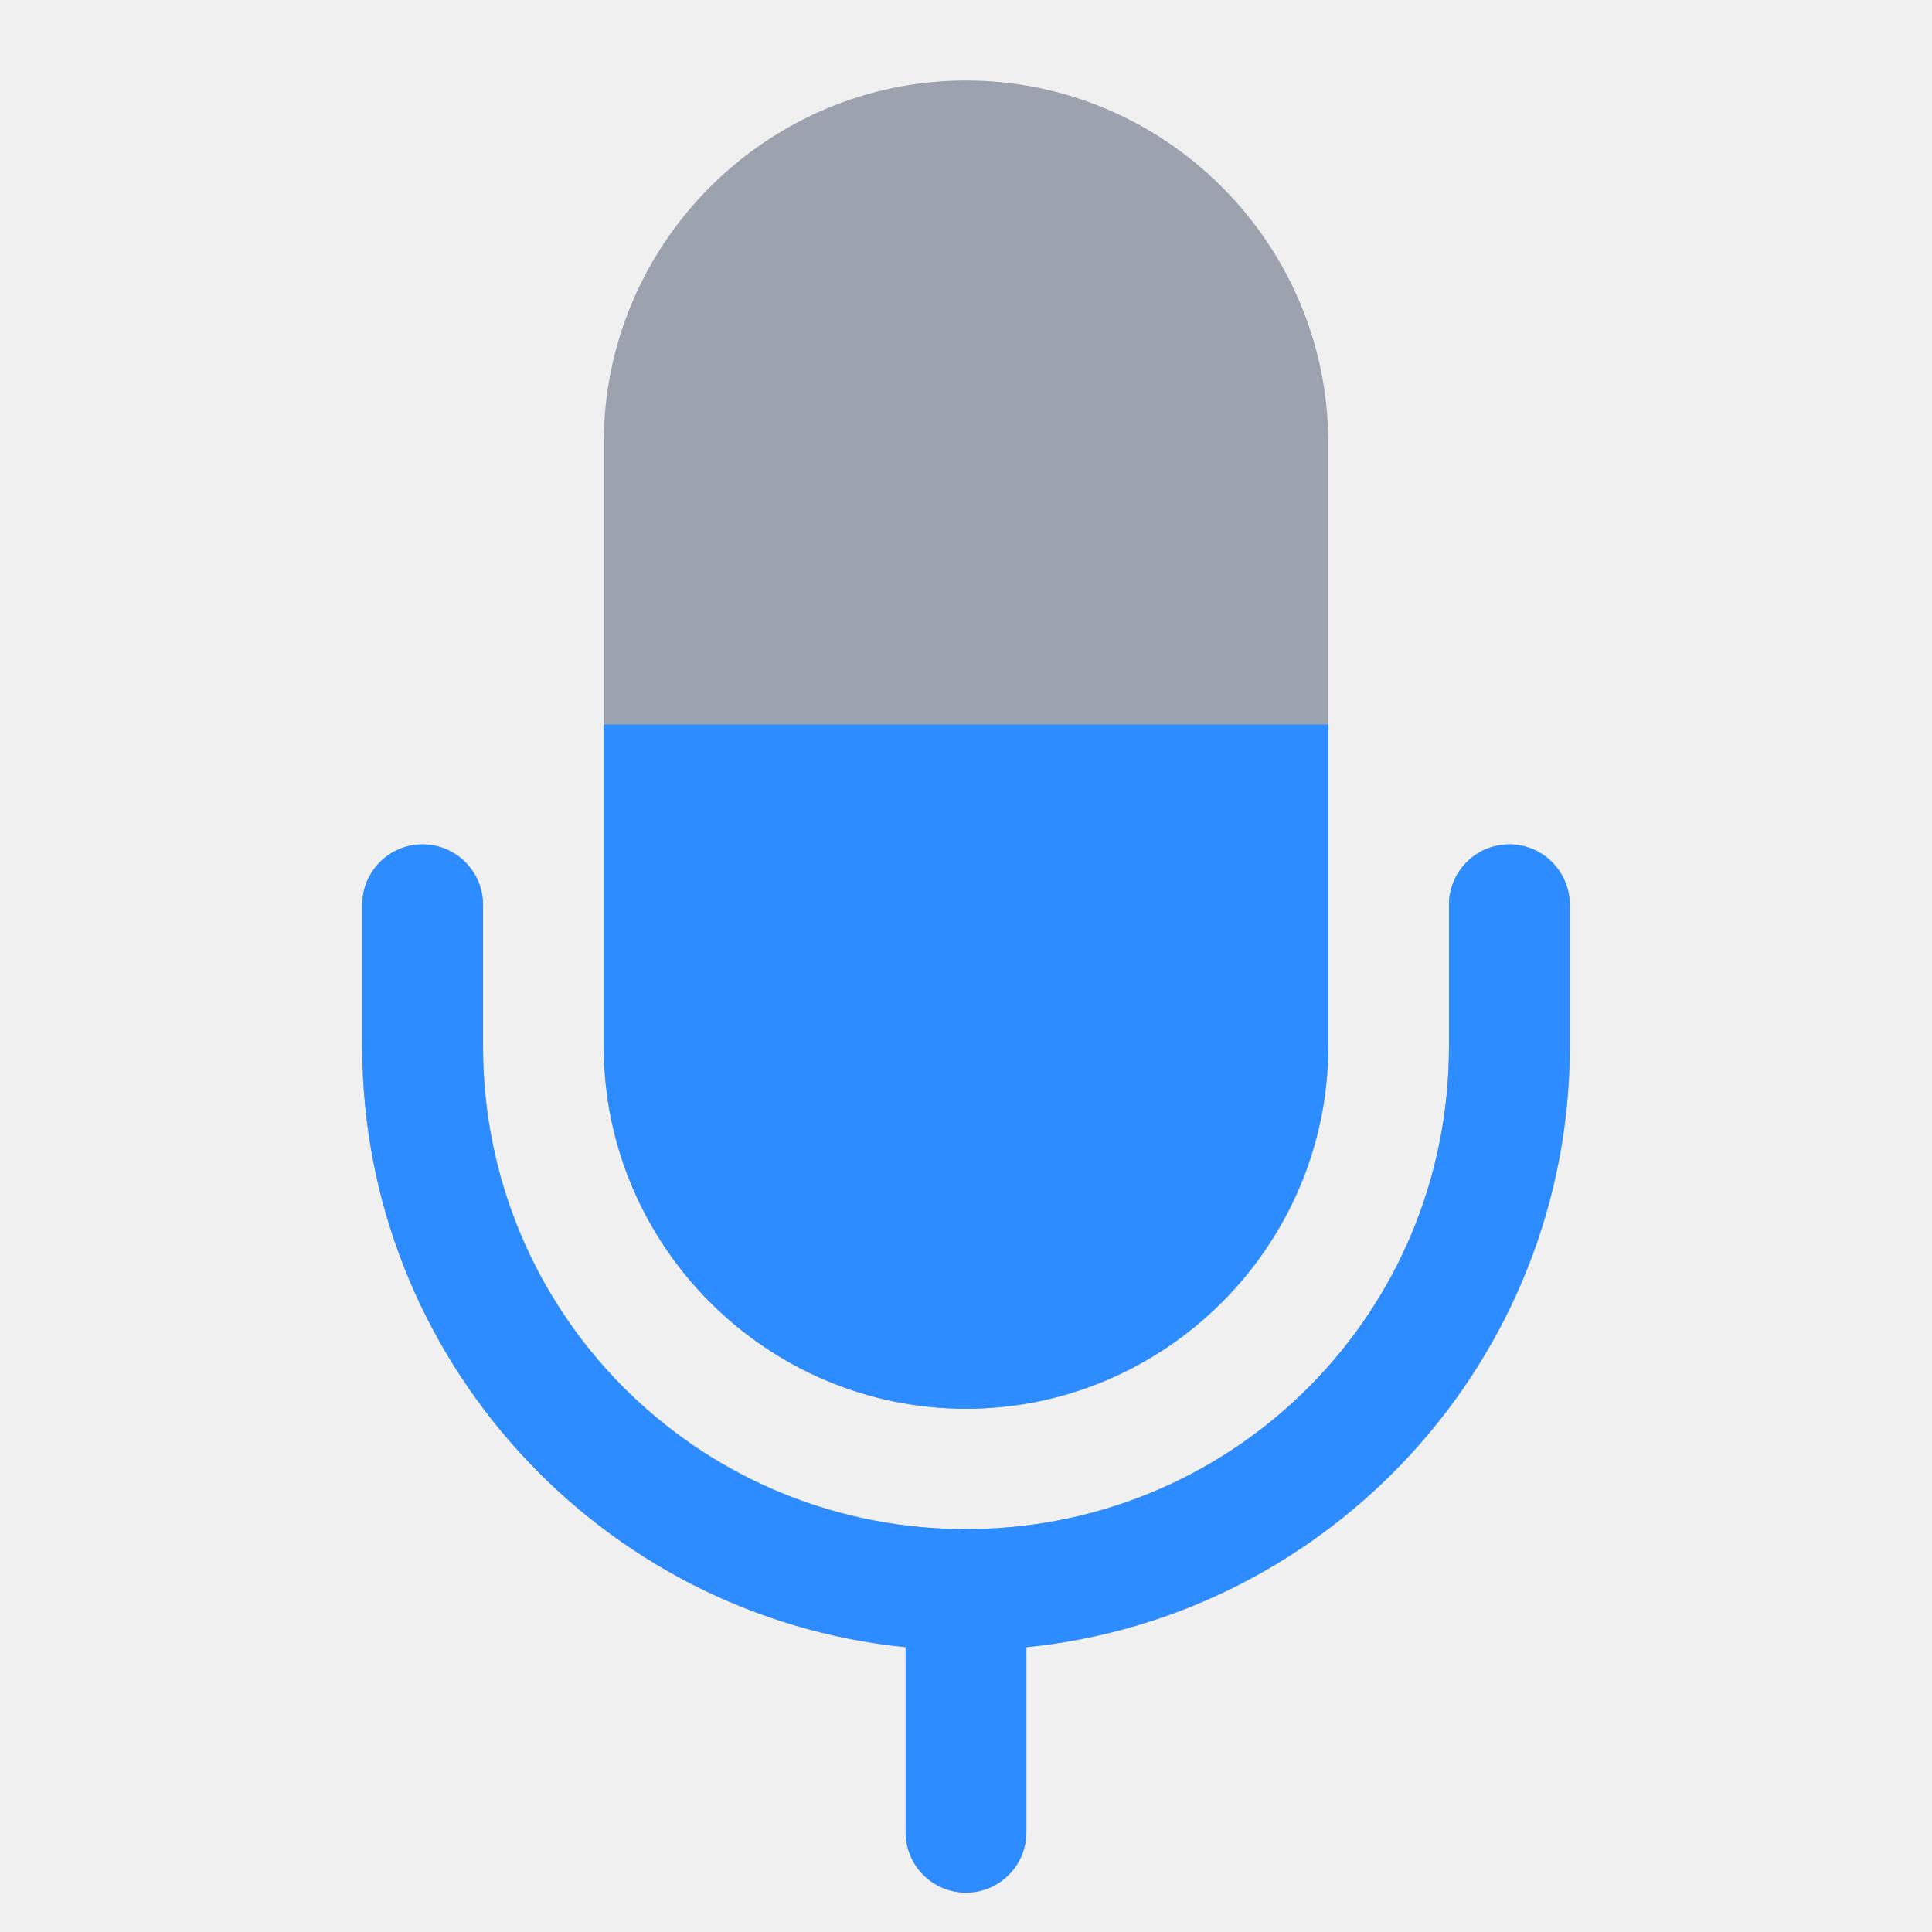
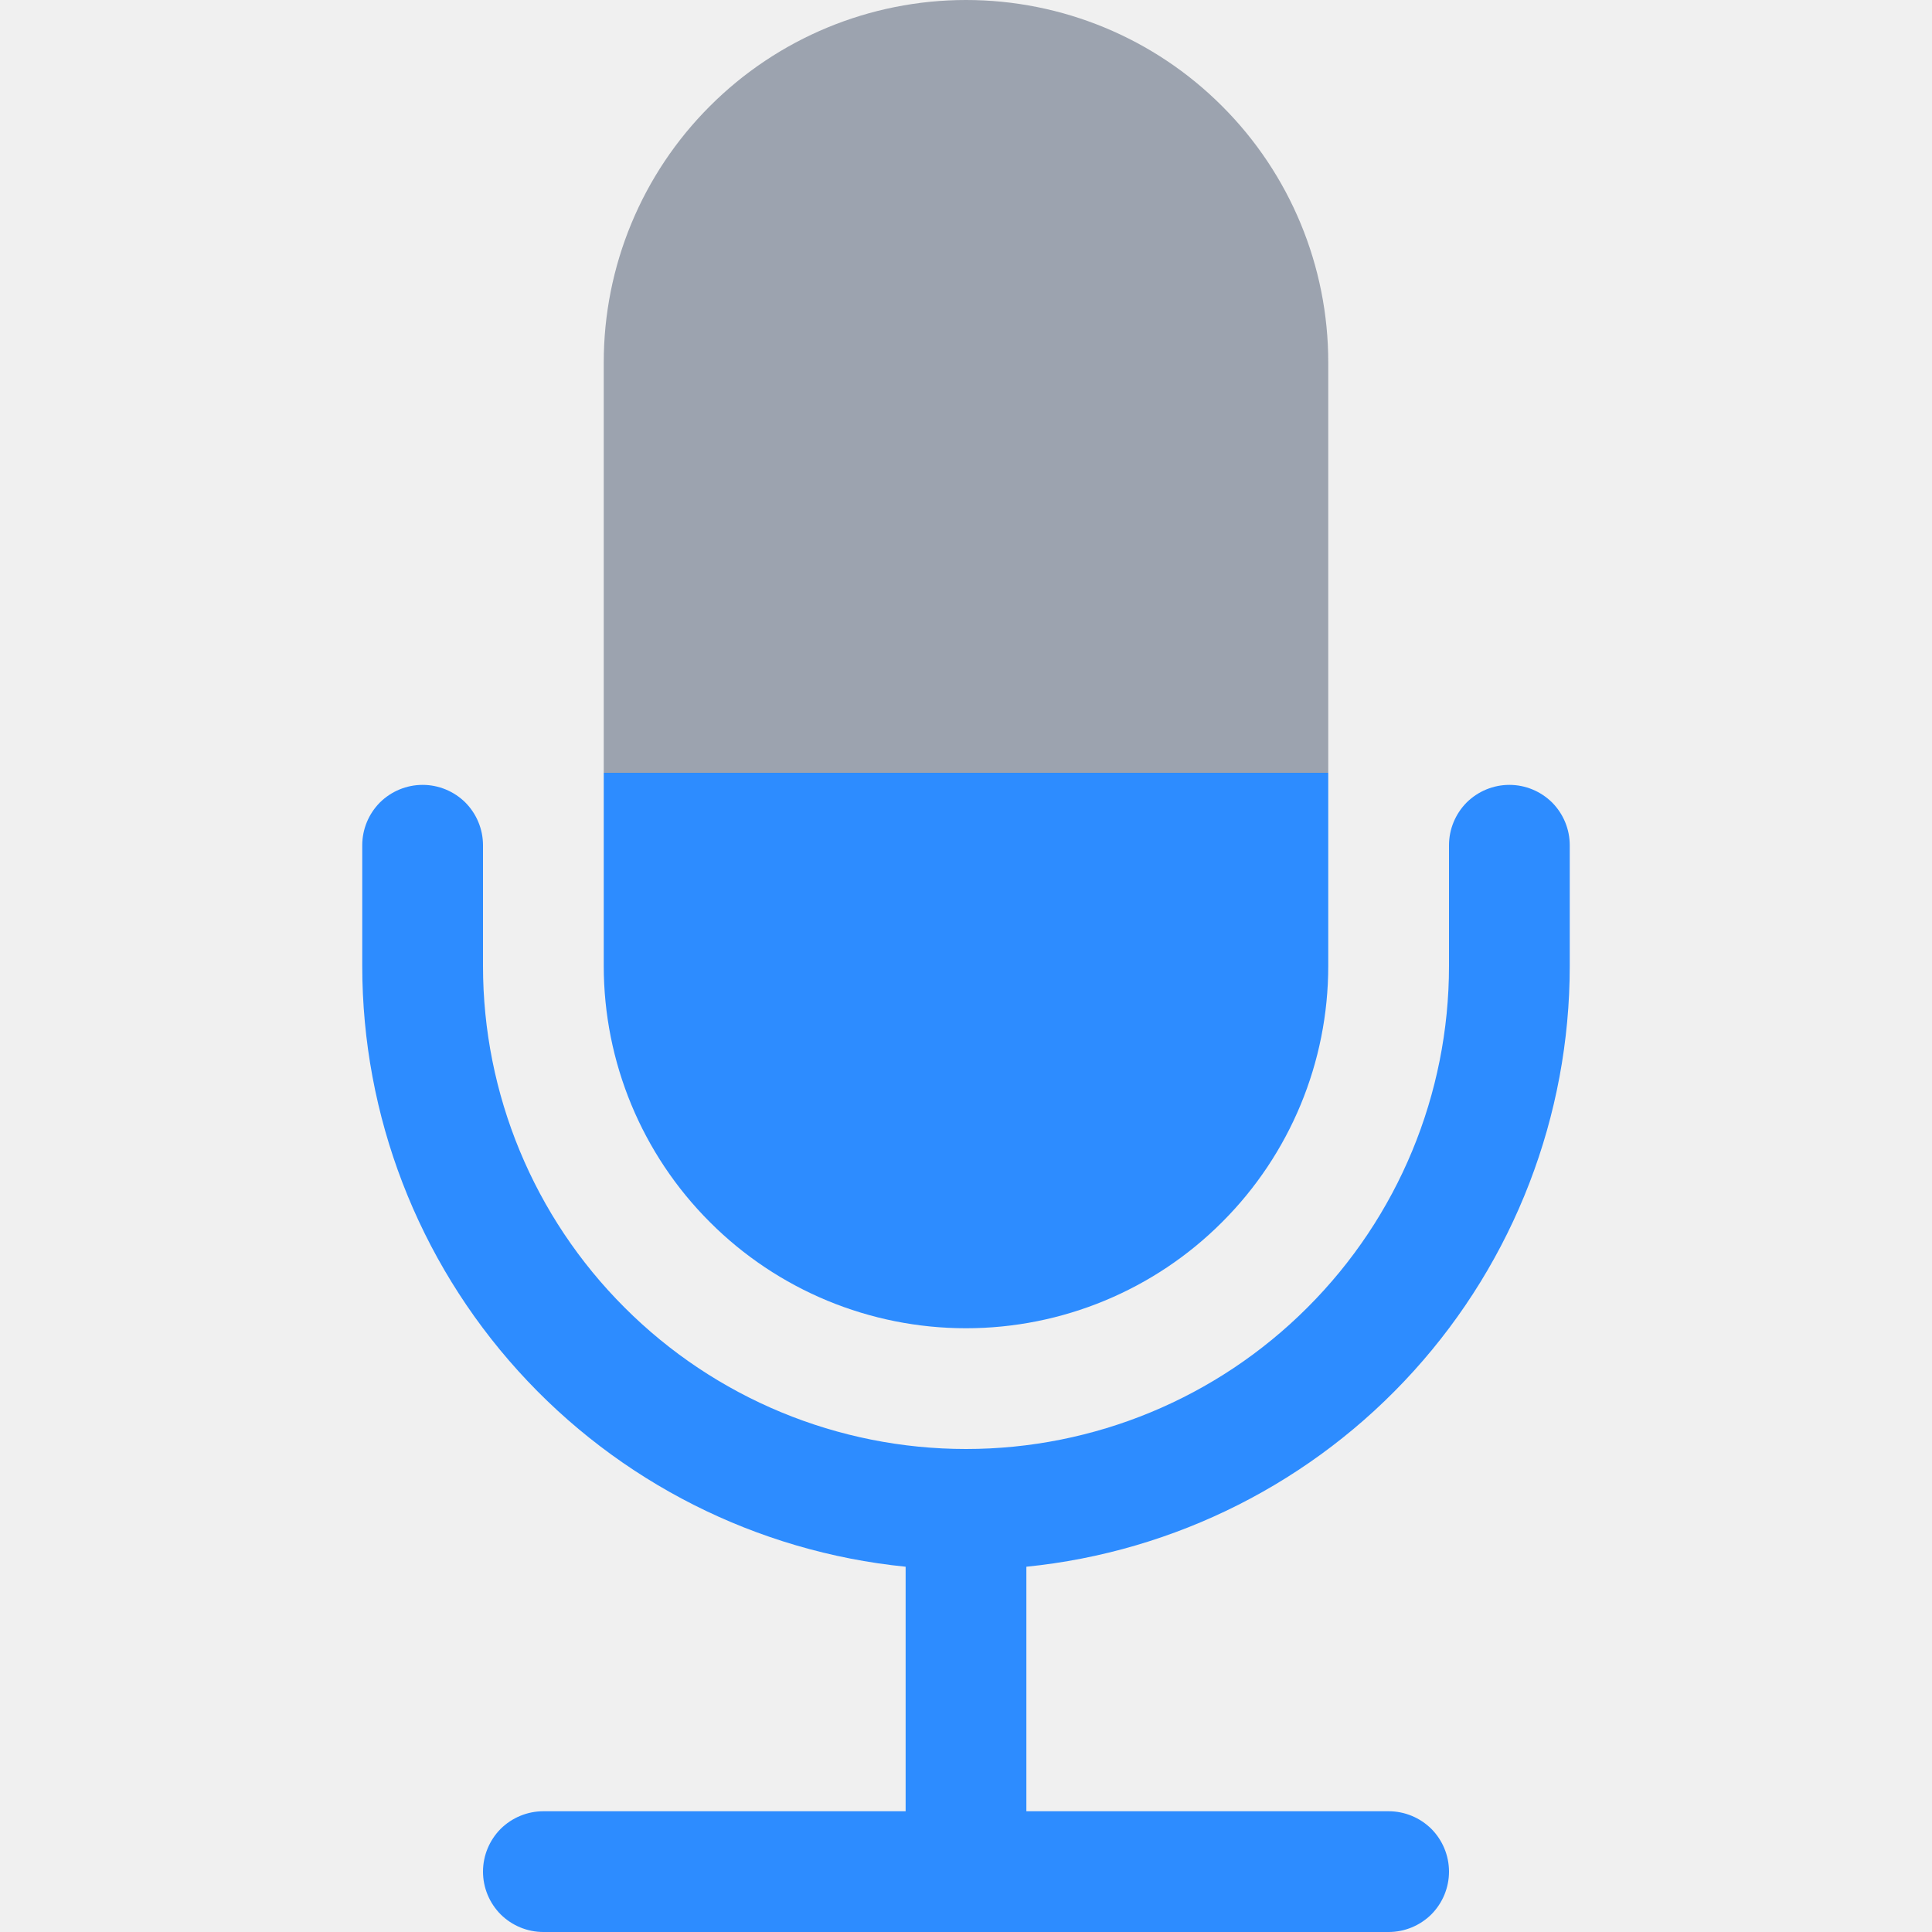
- <svg xmlns="http://www.w3.org/2000/svg" width="24" height="24" viewBox="0 0 24 24" fill="none">
-   <g clip-path="url(#clip0_917_1271)">
-     <path d="M12 1C9.524 1 7.5 3.024 7.5 5.5V13C7.5 15.476 9.524 17.5 12 17.5C14.476 17.5 16.5 15.476 16.5 13V5.5C16.5 3.024 14.476 1 12 1ZM5.238 10.489C5.039 10.492 4.85 10.574 4.712 10.717C4.573 10.86 4.497 11.051 4.5 11.25V13C4.5 16.88 7.467 20.084 11.25 20.462V22.75C11.248 22.849 11.267 22.948 11.304 23.04C11.341 23.133 11.396 23.216 11.466 23.287C11.536 23.358 11.619 23.414 11.71 23.453C11.802 23.491 11.901 23.511 12 23.511C12.099 23.511 12.198 23.491 12.289 23.453C12.381 23.414 12.464 23.358 12.534 23.287C12.604 23.216 12.659 23.133 12.696 23.04C12.733 22.948 12.751 22.849 12.75 22.75V20.462C16.533 20.084 19.5 16.88 19.5 13V11.25C19.501 11.151 19.483 11.052 19.446 10.96C19.409 10.867 19.354 10.784 19.284 10.713C19.214 10.642 19.131 10.586 19.039 10.547C18.948 10.509 18.849 10.489 18.75 10.489C18.651 10.489 18.552 10.509 18.46 10.547C18.369 10.586 18.286 10.642 18.216 10.713C18.146 10.784 18.091 10.867 18.054 10.96C18.017 11.052 17.998 11.151 18 11.25V13C18 16.293 15.37 18.947 12.089 18.995C12.056 18.991 12.022 18.989 11.988 18.989C11.961 18.99 11.933 18.992 11.906 18.995C8.628 18.945 6 16.291 6 13V11.25C6.001 11.15 5.983 11.05 5.945 10.957C5.907 10.864 5.851 10.78 5.78 10.709C5.709 10.638 5.624 10.582 5.531 10.544C5.438 10.506 5.339 10.488 5.238 10.489Z" fill="#9CA3AF" />
-     <mask id="mask0_917_1271" style="mask-type:alpha" maskUnits="userSpaceOnUse" x="0" y="9" width="24" height="15">
-       <rect y="9" width="24" height="15" fill="#C4C4C4" />
-     </mask>
-     <g mask="url(#mask0_917_1271)">
-       <path d="M12 1C9.524 1 7.5 3.024 7.5 5.5V13C7.5 15.476 9.524 17.5 12 17.5C14.476 17.5 16.5 15.476 16.5 13V5.5C16.5 3.024 14.476 1 12 1ZM5.238 10.489C5.039 10.492 4.85 10.574 4.712 10.717C4.573 10.86 4.497 11.051 4.5 11.25V13C4.5 16.88 7.467 20.084 11.25 20.462V22.75C11.248 22.849 11.267 22.948 11.304 23.04C11.341 23.133 11.396 23.216 11.466 23.287C11.536 23.358 11.619 23.414 11.71 23.453C11.802 23.491 11.901 23.511 12 23.511C12.099 23.511 12.198 23.491 12.289 23.453C12.381 23.414 12.464 23.358 12.534 23.287C12.604 23.216 12.659 23.133 12.696 23.04C12.733 22.948 12.751 22.849 12.75 22.75V20.462C16.533 20.084 19.5 16.88 19.5 13V11.25C19.501 11.151 19.483 11.052 19.446 10.96C19.409 10.867 19.354 10.784 19.284 10.713C19.214 10.642 19.131 10.586 19.039 10.547C18.948 10.509 18.849 10.489 18.75 10.489C18.651 10.489 18.552 10.509 18.46 10.547C18.369 10.586 18.286 10.642 18.216 10.713C18.146 10.784 18.091 10.867 18.054 10.96C18.017 11.052 17.998 11.151 18 11.25V13C18 16.293 15.37 18.947 12.089 18.995C12.056 18.991 12.022 18.989 11.988 18.989C11.961 18.99 11.933 18.992 11.906 18.995C8.628 18.945 6 16.291 6 13V11.25C6.001 11.15 5.983 11.05 5.945 10.957C5.907 10.864 5.851 10.78 5.78 10.709C5.709 10.638 5.624 10.582 5.531 10.544C5.438 10.506 5.339 10.488 5.238 10.489Z" fill="#2D8CFF" />
-     </g>
+ <svg xmlns="http://www.w3.org/2000/svg" width="16" height="16" viewBox="0 0 16 16" fill="none">
+   <mask id="mask0_1095_4577" style="mask-type:alpha" maskUnits="userSpaceOnUse" x="0" y="0" width="16" height="16">
+     <path d="M5 3C5 2.204 5.316 1.441 5.879 0.879C6.441 0.316 7.204 0 8 0C8.796 0 9.559 0.316 10.121 0.879C10.684 1.441 11 2.204 11 3V8C11 8.796 10.684 9.559 10.121 10.121C9.559 10.684 8.796 11 8 11C7.204 11 6.441 10.684 5.879 10.121C5.316 9.559 5 8.796 5 8V3Z" fill="#9CA3AF" />
+     <path d="M3.5 6.5C3.633 6.5 3.76 6.553 3.854 6.646C3.947 6.74 4 6.867 4 7V8C4 9.061 4.421 10.078 5.172 10.828C5.922 11.579 6.939 12 8 12C9.061 12 10.078 11.579 10.828 10.828C11.579 10.078 12 9.061 12 8V7C12 6.867 12.053 6.74 12.146 6.646C12.24 6.553 12.367 6.5 12.5 6.5C12.633 6.5 12.76 6.553 12.854 6.646C12.947 6.74 13 6.867 13 7V8C13 9.24 12.54 10.435 11.708 11.354C10.877 12.273 9.733 12.851 8.5 12.975V15H11.5C11.633 15 11.76 15.053 11.854 15.146C11.947 15.24 12 15.367 12 15.5C12 15.633 11.947 15.76 11.854 15.854C11.76 15.947 11.633 16 11.5 16H4.5C4.367 16 4.24 15.947 4.146 15.854C4.053 15.76 4 15.633 4 15.5C4 15.367 4.053 15.24 4.146 15.146C4.24 15.053 4.367 15 4.5 15H7.5V12.975C6.267 12.851 5.123 12.273 4.292 11.354C3.46 10.435 3 9.24 3 8V7C3 6.867 3.053 6.74 3.146 6.646C3.24 6.553 3.367 6.5 3.5 6.5Z" fill="#9CA3AF" />
+   </mask>
+   <g mask="url(#mask0_1095_4577)">
+     <rect width="16" height="16" fill="#9CA3AF" />
+     <rect y="6.4" width="16" height="9.6" fill="#2D8CFF" />
  </g>
-   <defs>
-     <clipPath id="clip0_917_1271">
-       <rect width="24" height="24" fill="white" />
-     </clipPath>
-   </defs>
</svg>
